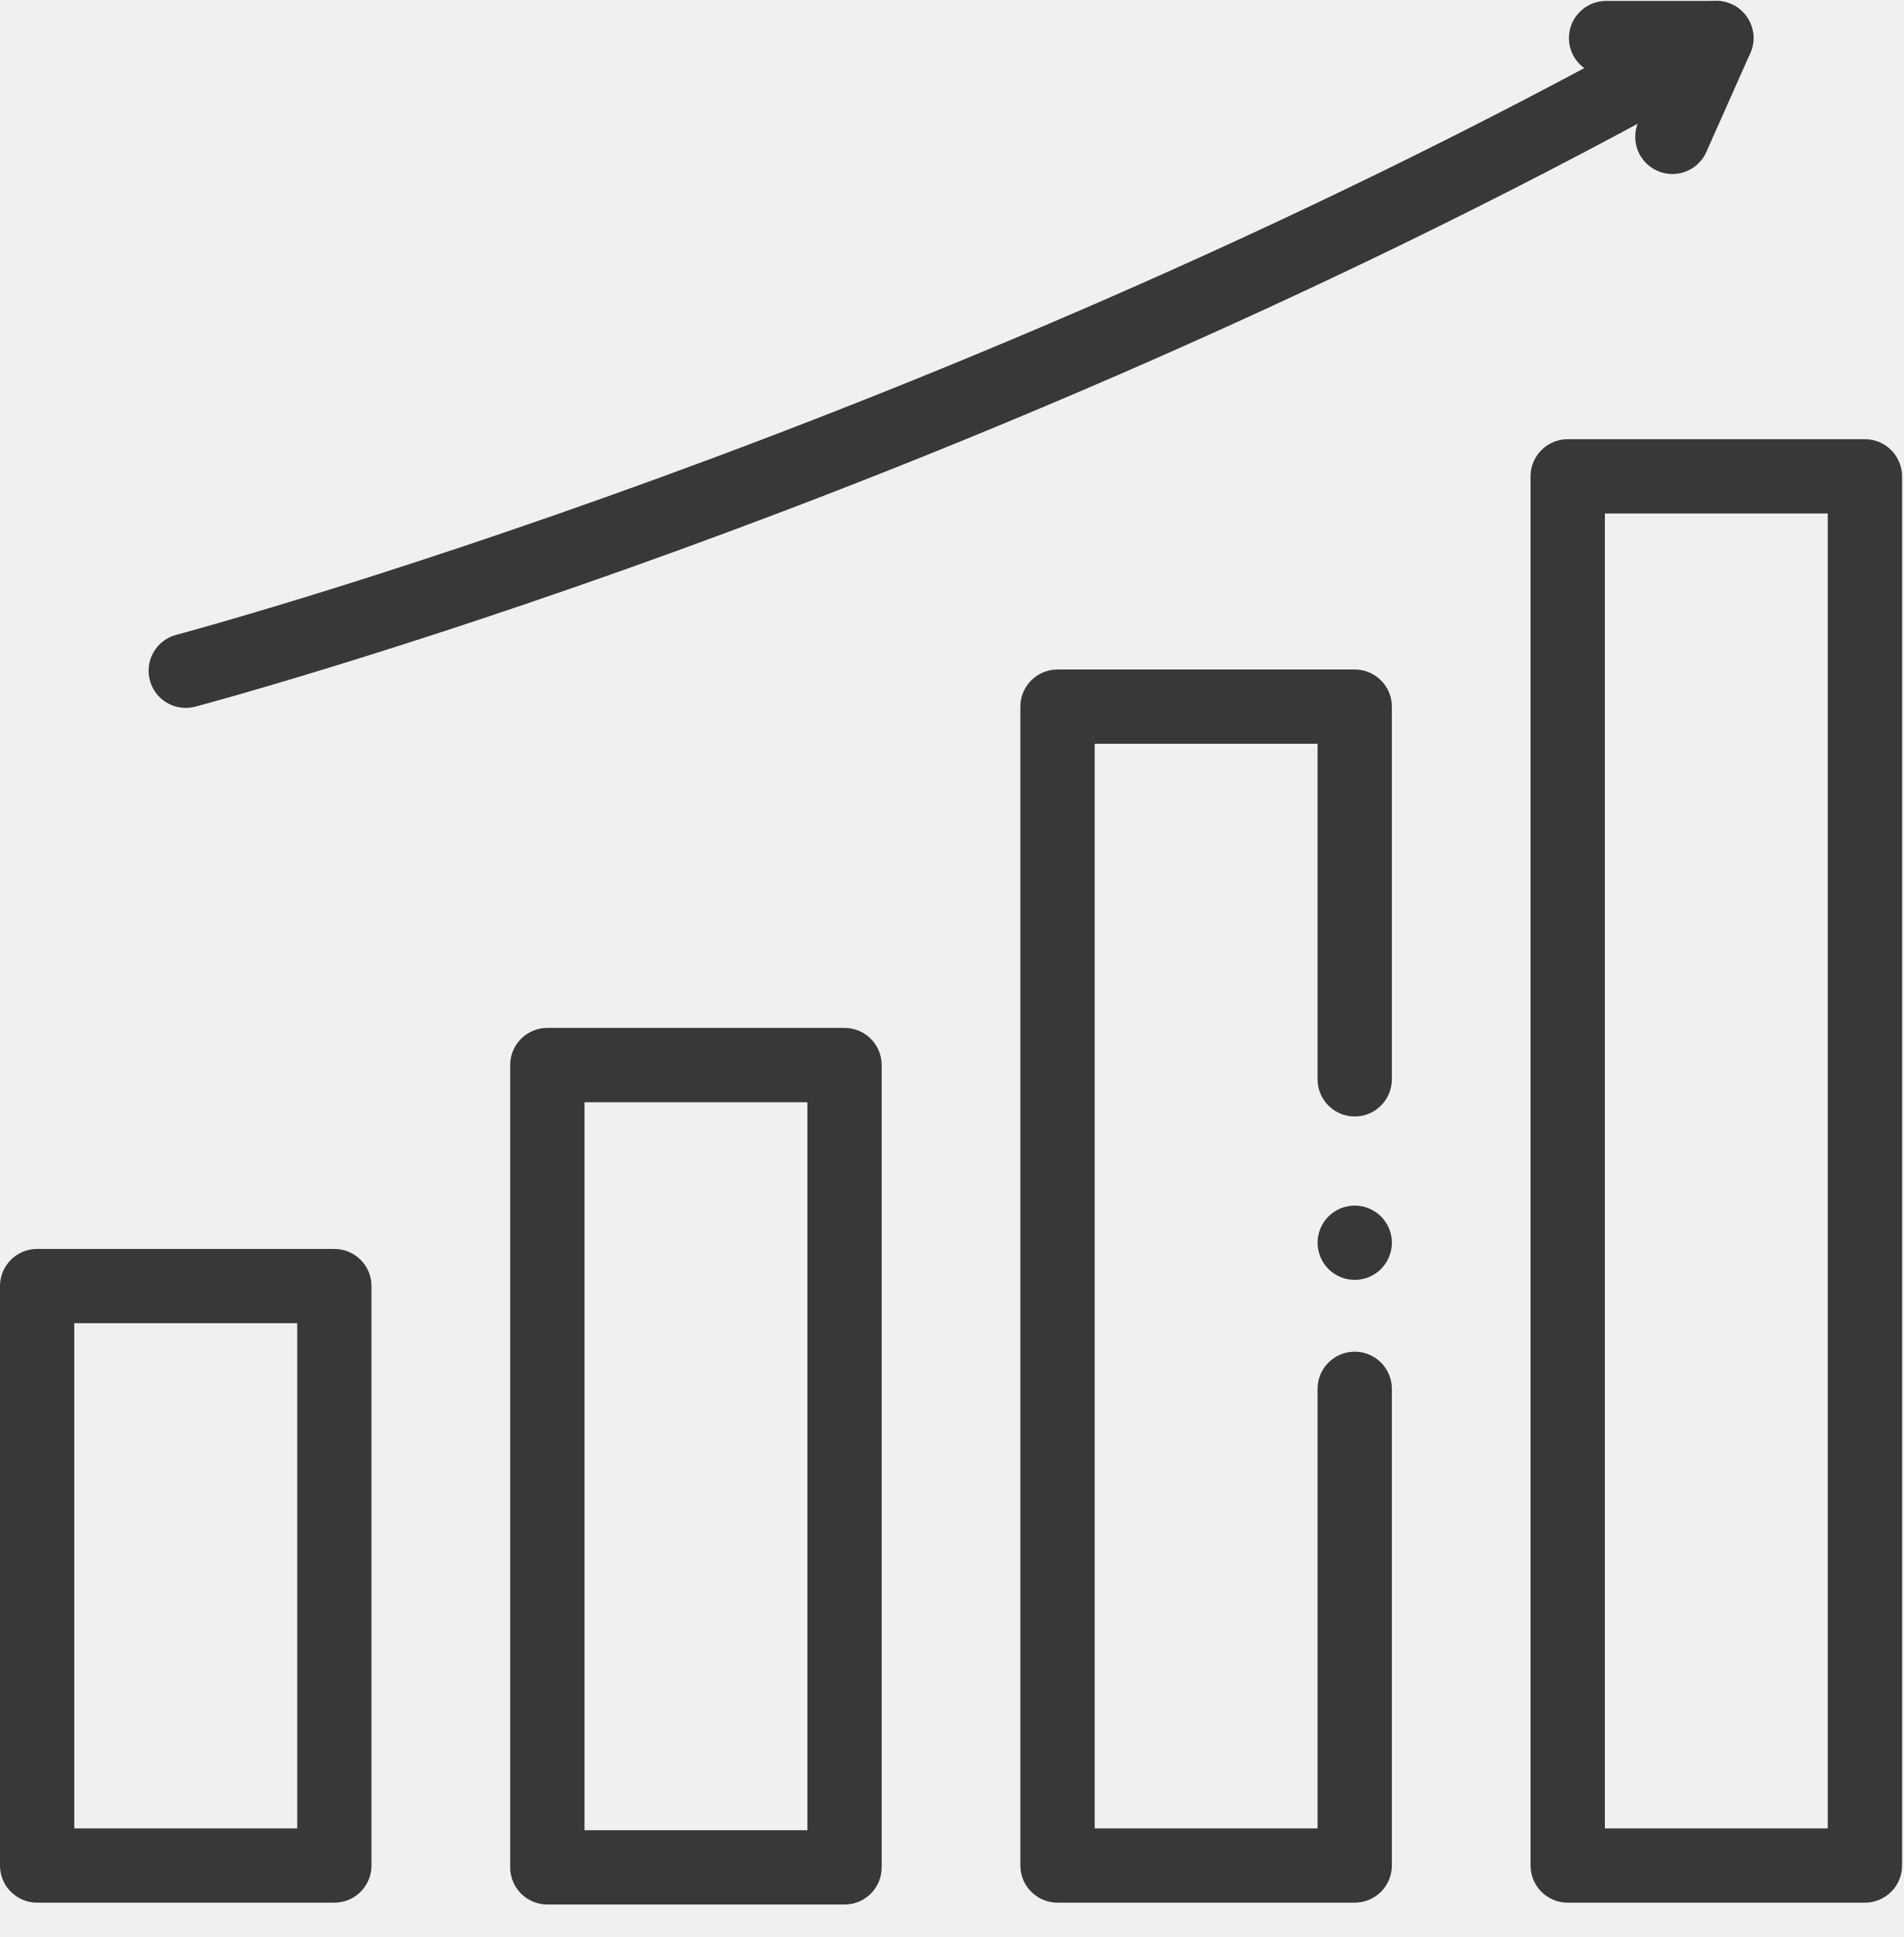
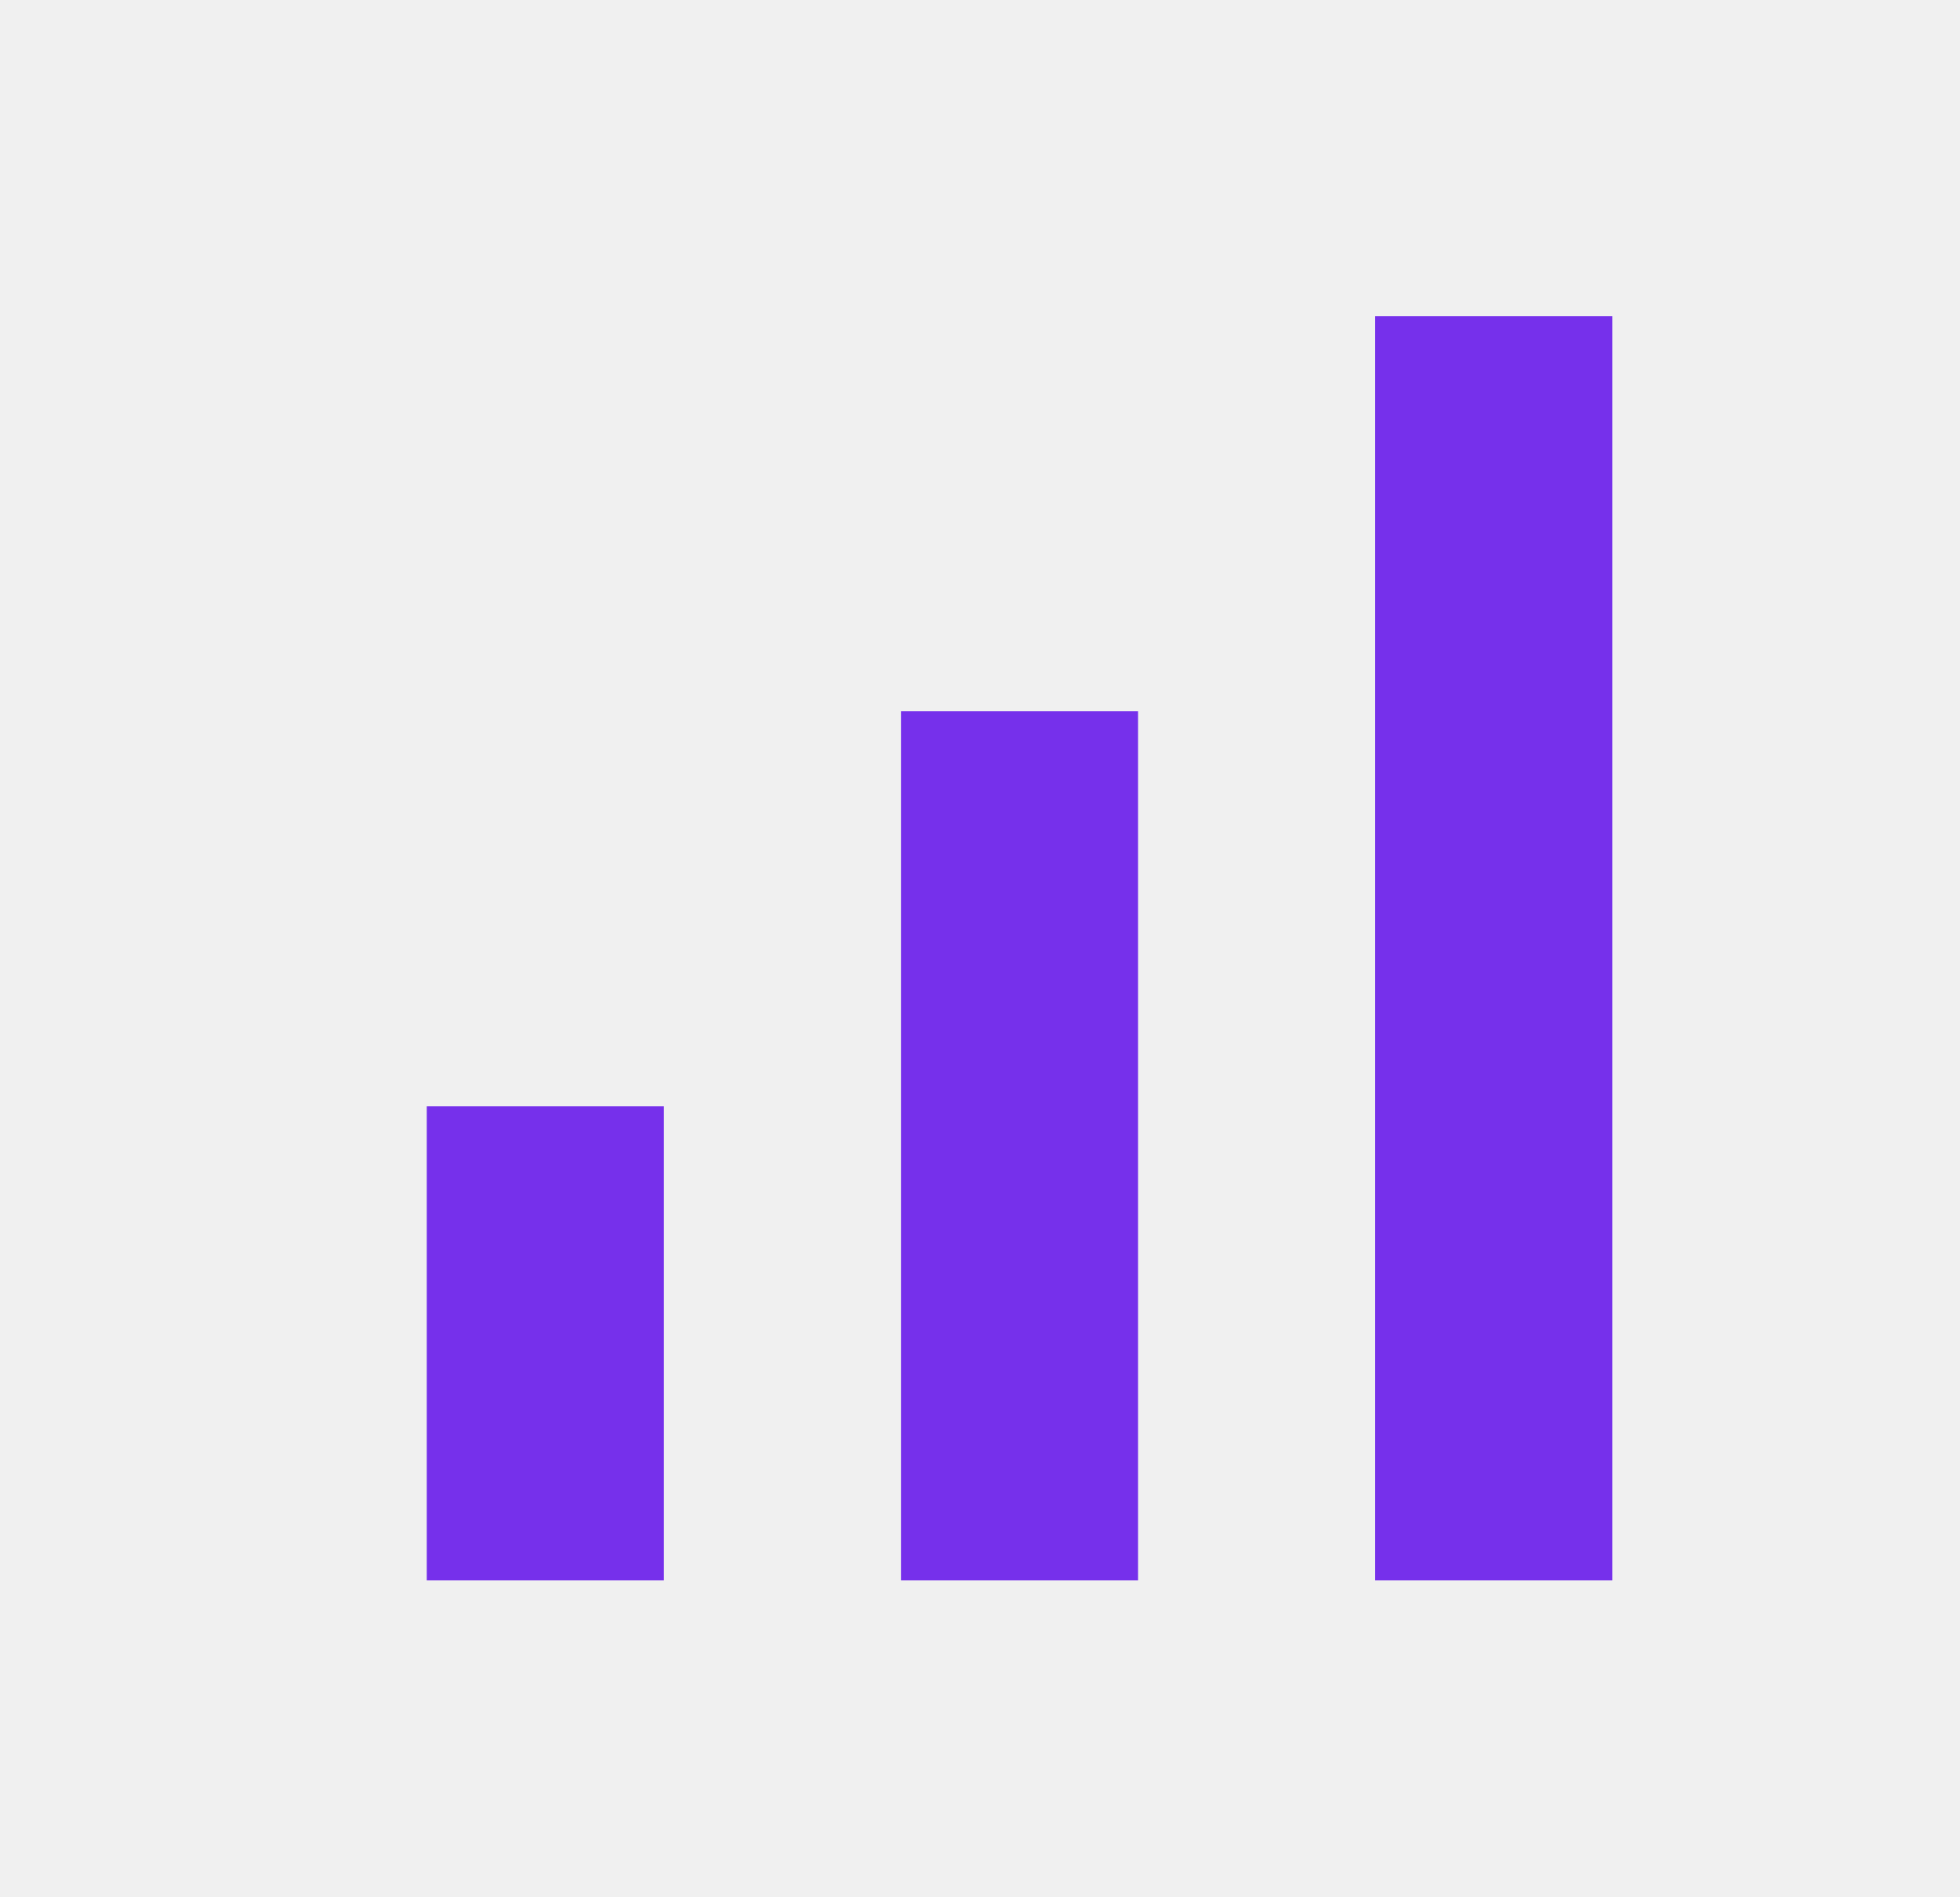
- <svg xmlns="http://www.w3.org/2000/svg" width="57" height="58" viewBox="0 0 57 58" fill="none">
-   <g id="icon02" clip-path="url(#clip0_3003_2711)">
-     <path id="Vector" d="M10.009 56.972H1.112C0.498 56.972 0 56.474 0 55.86V38.509C0 37.895 0.498 37.397 1.112 37.397H10.009C10.624 37.397 11.122 37.895 11.122 38.509V55.86C11.122 56.474 10.624 56.972 10.009 56.972ZM2.224 54.747H8.898V39.621H2.224V54.747Z" fill="#383838" />
-     <path id="Vector_2" d="M25.284 57.027H16.386C15.772 57.027 15.274 56.529 15.274 55.915V31.892C15.274 31.277 15.772 30.779 16.386 30.779H25.284C25.898 30.779 26.396 31.277 26.396 31.892V55.915C26.396 56.529 25.898 57.027 25.284 57.027ZM17.499 54.803H24.172V33.004H17.499V54.803Z" fill="#383838" />
-     <path id="Vector_3" d="M40.558 56.972H31.66C31.046 56.972 30.548 56.474 30.548 55.86V21.159C30.548 20.545 31.046 20.047 31.66 20.047H40.558C41.172 20.047 41.67 20.545 41.67 21.159V32.318C41.67 32.933 41.172 33.431 40.558 33.431C39.944 33.431 39.446 32.933 39.446 32.318V22.271H32.773V54.747H39.446V41.587C39.446 40.972 39.944 40.474 40.558 40.474C41.172 40.474 41.67 40.972 41.67 41.587V55.86C41.67 56.474 41.172 56.972 40.558 56.972Z" fill="#383838" />
-     <path id="Vector_4" d="M40.558 38.324C40.265 38.324 39.979 38.206 39.772 37.998C39.564 37.791 39.446 37.504 39.446 37.211C39.446 36.919 39.564 36.632 39.772 36.425C39.979 36.218 40.265 36.099 40.558 36.099C40.851 36.099 41.138 36.218 41.344 36.425C41.551 36.632 41.671 36.919 41.671 37.211C41.671 37.504 41.551 37.791 41.344 37.998C41.138 38.206 40.851 38.324 40.558 38.324Z" fill="#383838" />
-     <path id="Vector_5" d="M55.832 56.972H46.934C46.32 56.972 45.822 56.474 45.822 55.86V14.264C45.822 13.649 46.32 13.151 46.934 13.151H55.832C56.446 13.151 56.944 13.649 56.944 14.264V55.86C56.944 56.474 56.446 56.972 55.832 56.972ZM48.047 54.747H54.72V15.376H48.047V54.747Z" fill="#383838" />
-     <path id="Vector_6" d="M5.56 21.197C5.068 21.197 4.617 20.867 4.486 20.368C4.329 19.774 4.683 19.165 5.277 19.009C5.505 18.948 28.323 12.848 50.838 0.171C51.373 -0.131 52.051 0.059 52.352 0.594C52.654 1.129 52.464 1.807 51.929 2.109C40.028 8.811 28.139 13.631 20.26 16.495C11.72 19.6 5.902 21.145 5.845 21.16C5.75 21.184 5.654 21.197 5.56 21.197Z" fill="#383838" />
-     <path id="Vector_7" d="M50.068 5.211C49.917 5.211 49.764 5.18 49.617 5.115C49.055 4.865 48.803 4.208 49.052 3.646L49.672 2.252H48.084C47.47 2.252 46.971 1.754 46.971 1.14C46.971 0.526 47.47 0.028 48.084 0.028H51.383C51.76 0.028 52.111 0.218 52.316 0.534C52.521 0.85 52.553 1.248 52.4 1.592L51.085 4.55C50.901 4.964 50.494 5.211 50.068 5.211Z" fill="#383838" />
-   </g>
-   <defs>
-     <clipPath id="clip0_3003_2711">
-       <rect width="57" height="57" fill="white" transform="translate(0 0.0273438)" />
-     </clipPath>
-   </defs>
+ <svg xmlns="http://www.w3.org/2000/svg" width="31" height="30" viewBox="0 0 31 30" fill="none">
+   <path d="M6.75 25V17.5H10.5V25H6.75ZM14.25 25V11.25H18V25H14.25ZM21.75 25V5H25.5V25H21.75Z" fill="#7630EB" />
</svg>
